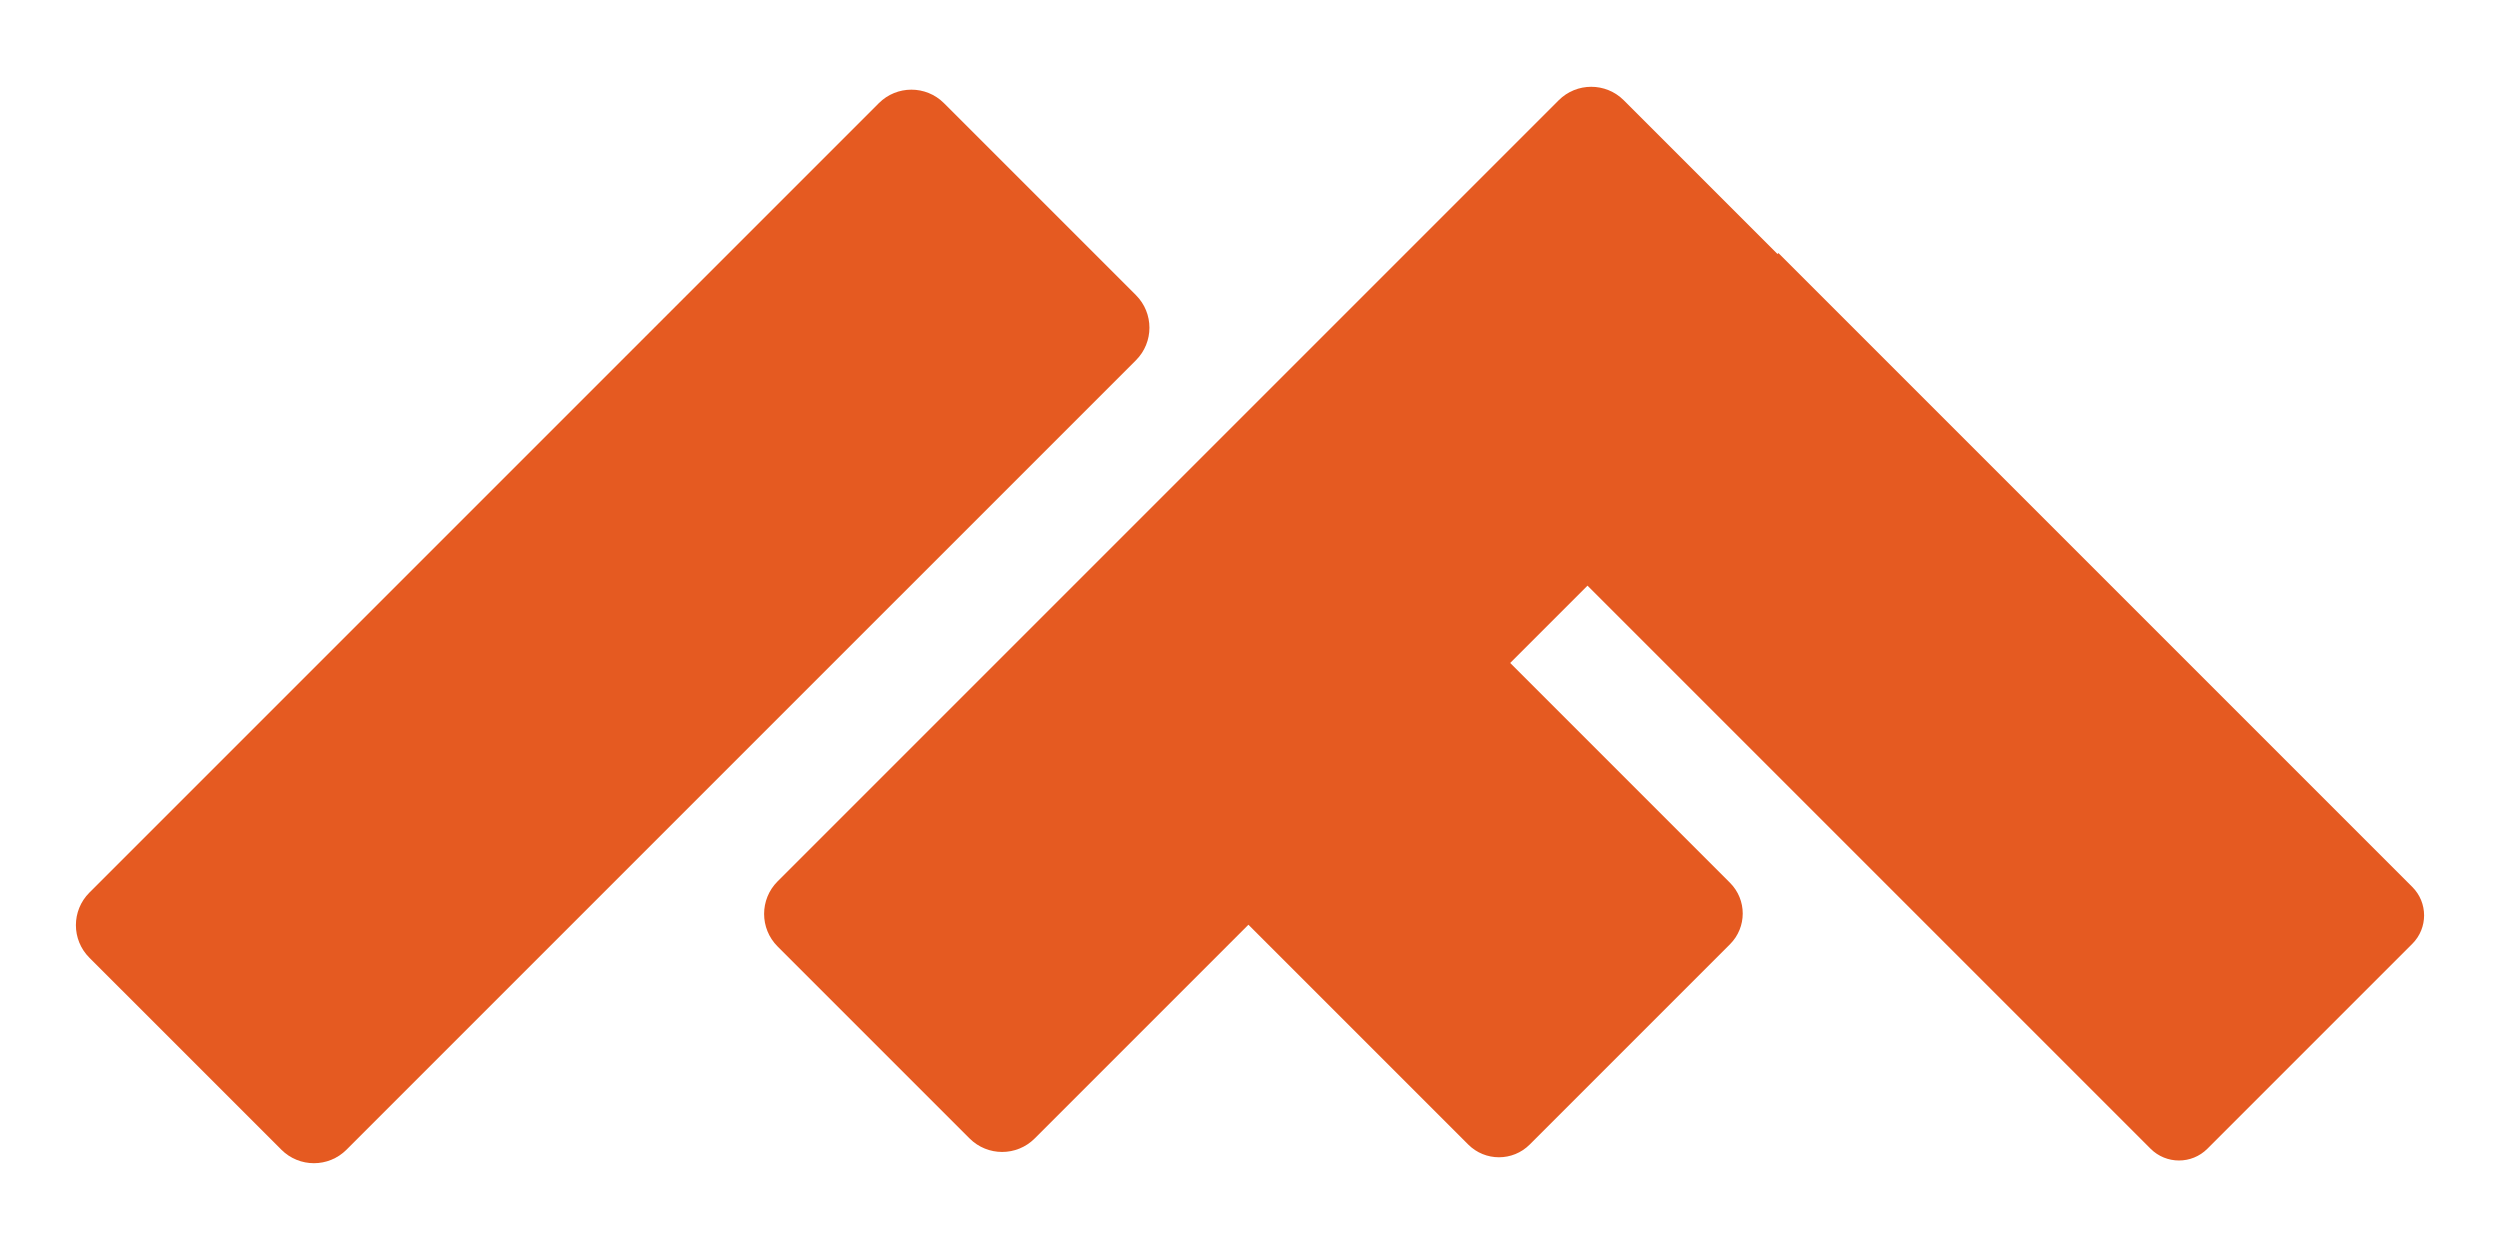
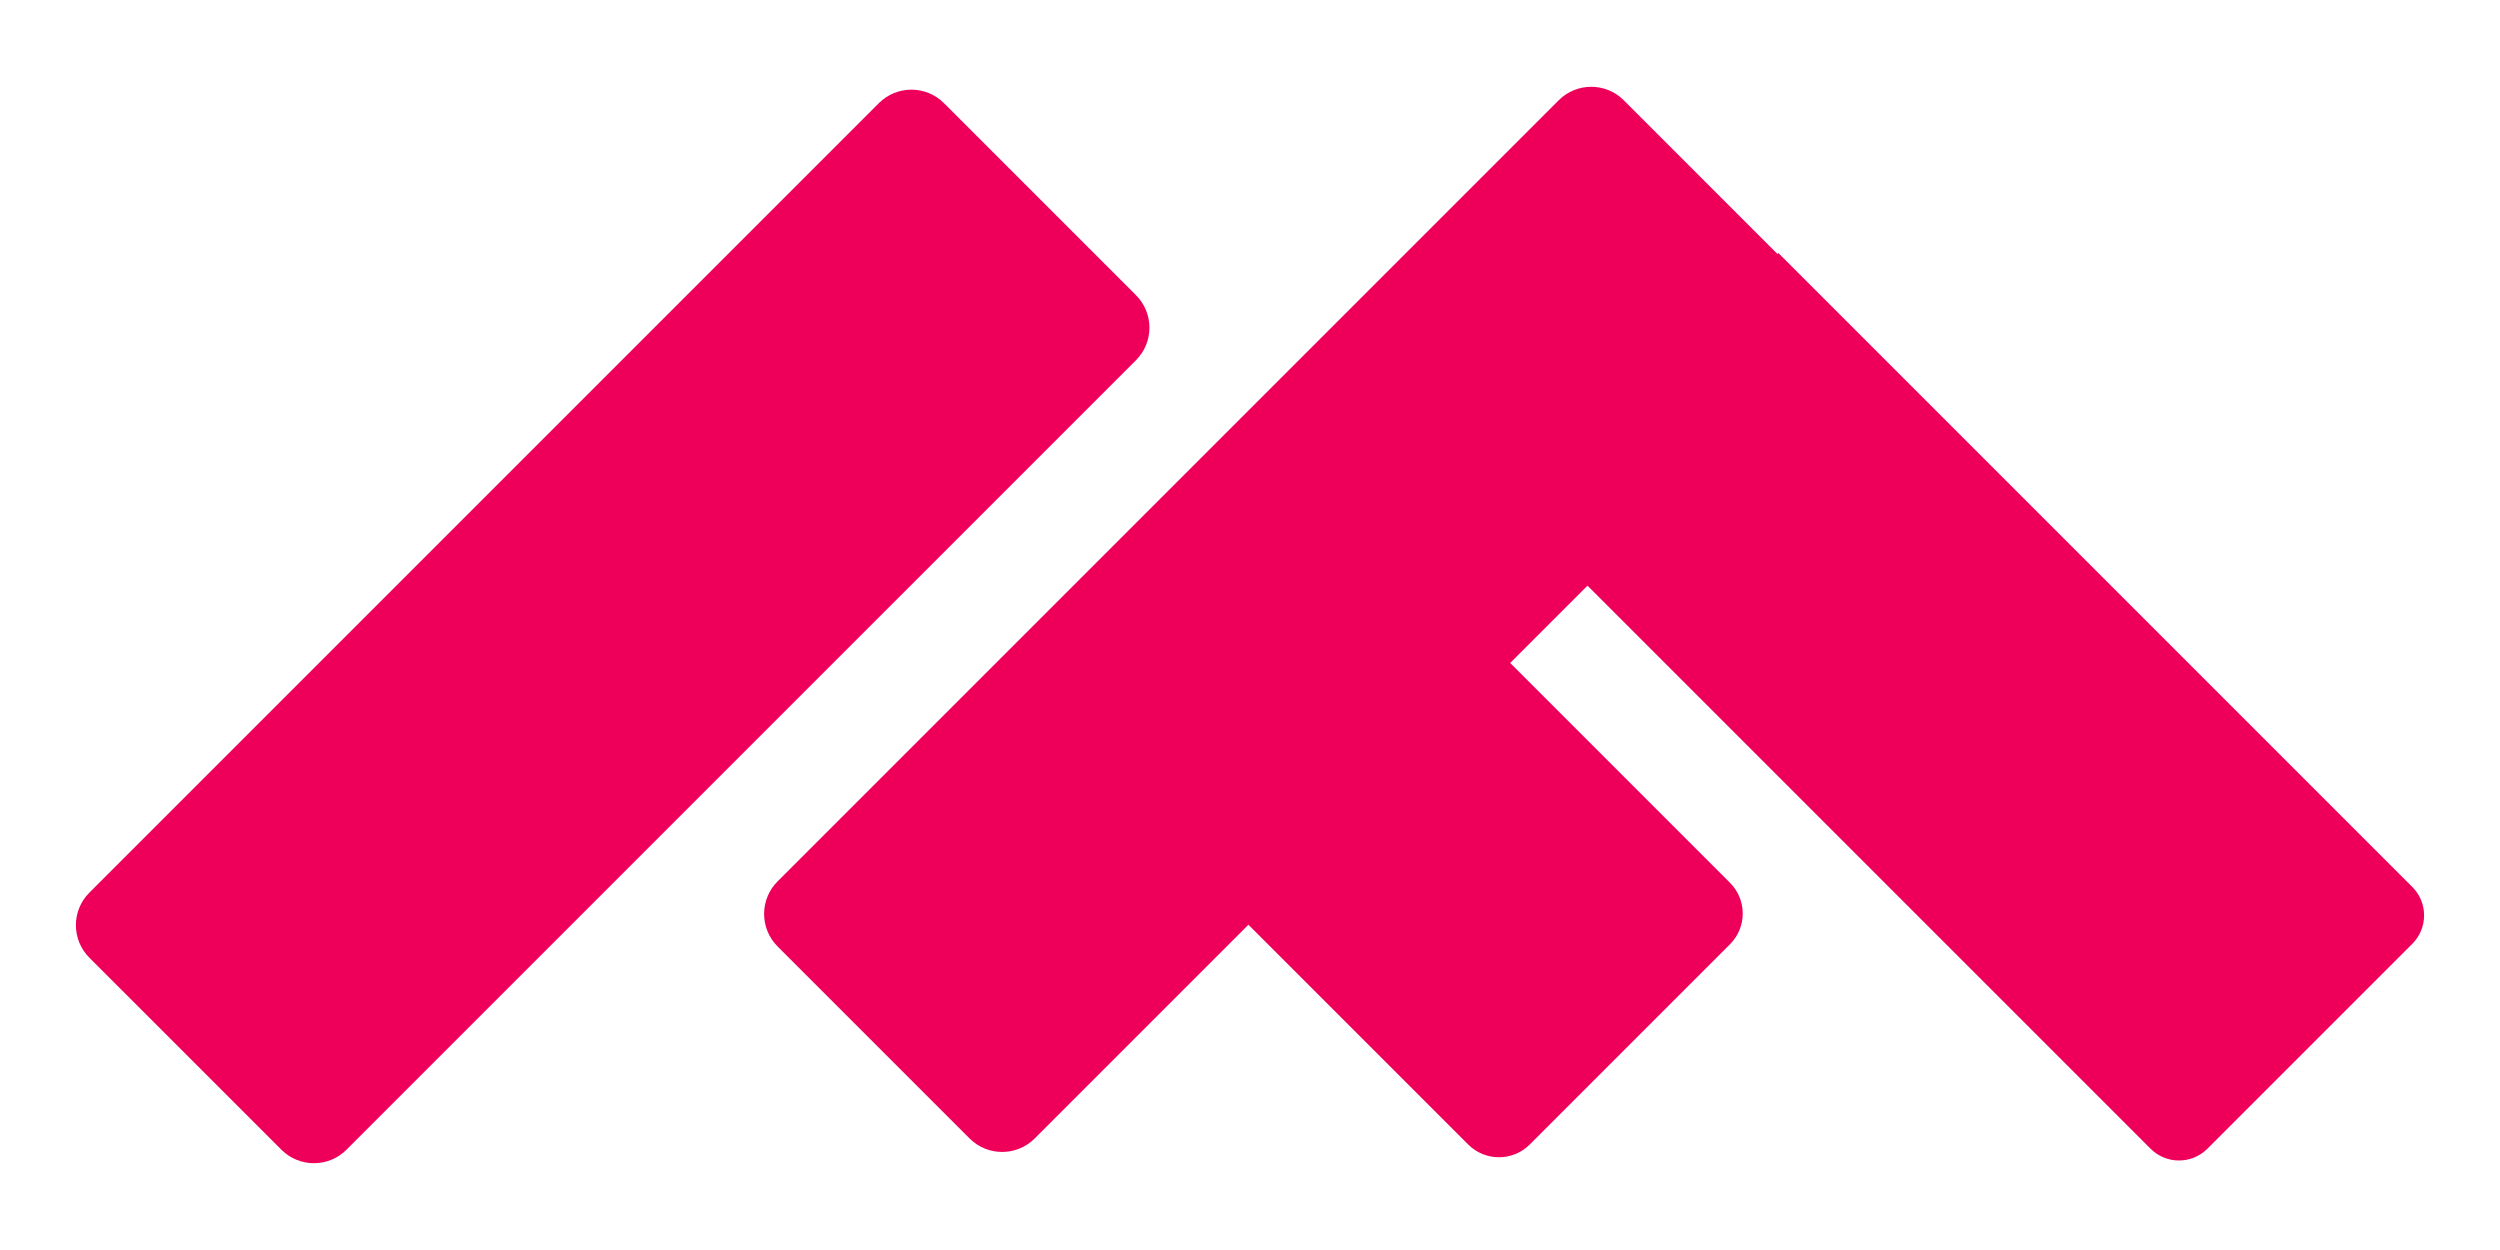
<svg xmlns="http://www.w3.org/2000/svg" version="1.1" id="_x31_" x="0px" y="0px" width="1200px" height="600px" viewBox="0 0 1200 600" enable-background="new 0 0 1200 600" xml:space="preserve">
  <g>
-     <path fill="#E55A21" d="M135.063,551.864l-92.158-92.158c-8.629-8.629-8.629-22.62,0-31.249L421.848,49.514   c8.629-8.629,22.62-8.629,31.249,0l92.158,92.158c8.629,8.629,8.629,22.62,0,31.249L166.312,551.864   C157.683,560.494,143.692,560.494,135.063,551.864z" />
-     <path fill="#E55A21" d="M1157.918,425.746L853.646,121.474l-0.447,0.447l-73.786-73.786c-8.629-8.629-22.62-8.629-31.249,0   L373.245,423.055c-8.629,8.629-8.629,22.62,0,31.249l92.158,92.158c8.629,8.629,22.62,8.629,31.249,0l102.594-102.594   l105.509,105.509c8.149,8.149,21.361,8.149,29.51,0l96.132-96.132c8.149-8.149,8.149-21.361,0-29.51L724.889,318.225L762,281.113   l270.275,270.275c7.532,7.532,19.743,7.532,27.275,0l98.368-98.368C1165.45,445.489,1165.45,433.278,1157.918,425.746z" />
+     <path fill="#ee005a" d="M135.063,551.864l-92.158-92.158c-8.629-8.629-8.629-22.62,0-31.249L421.848,49.514   c8.629-8.629,22.62-8.629,31.249,0l92.158,92.158c8.629,8.629,8.629,22.62,0,31.249L166.312,551.864   C157.683,560.494,143.692,560.494,135.063,551.864z" />
+     <path fill="#ee005a" d="M1157.918,425.746L853.646,121.474l-0.447,0.447l-73.786-73.786c-8.629-8.629-22.62-8.629-31.249,0   L373.245,423.055c-8.629,8.629-8.629,22.62,0,31.249l92.158,92.158c8.629,8.629,22.62,8.629,31.249,0l102.594-102.594   l105.509,105.509c8.149,8.149,21.361,8.149,29.51,0l96.132-96.132c8.149-8.149,8.149-21.361,0-29.51L724.889,318.225L762,281.113   l270.275,270.275c7.532,7.532,19.743,7.532,27.275,0l98.368-98.368C1165.45,445.489,1165.45,433.278,1157.918,425.746z" />
  </g>
</svg>
